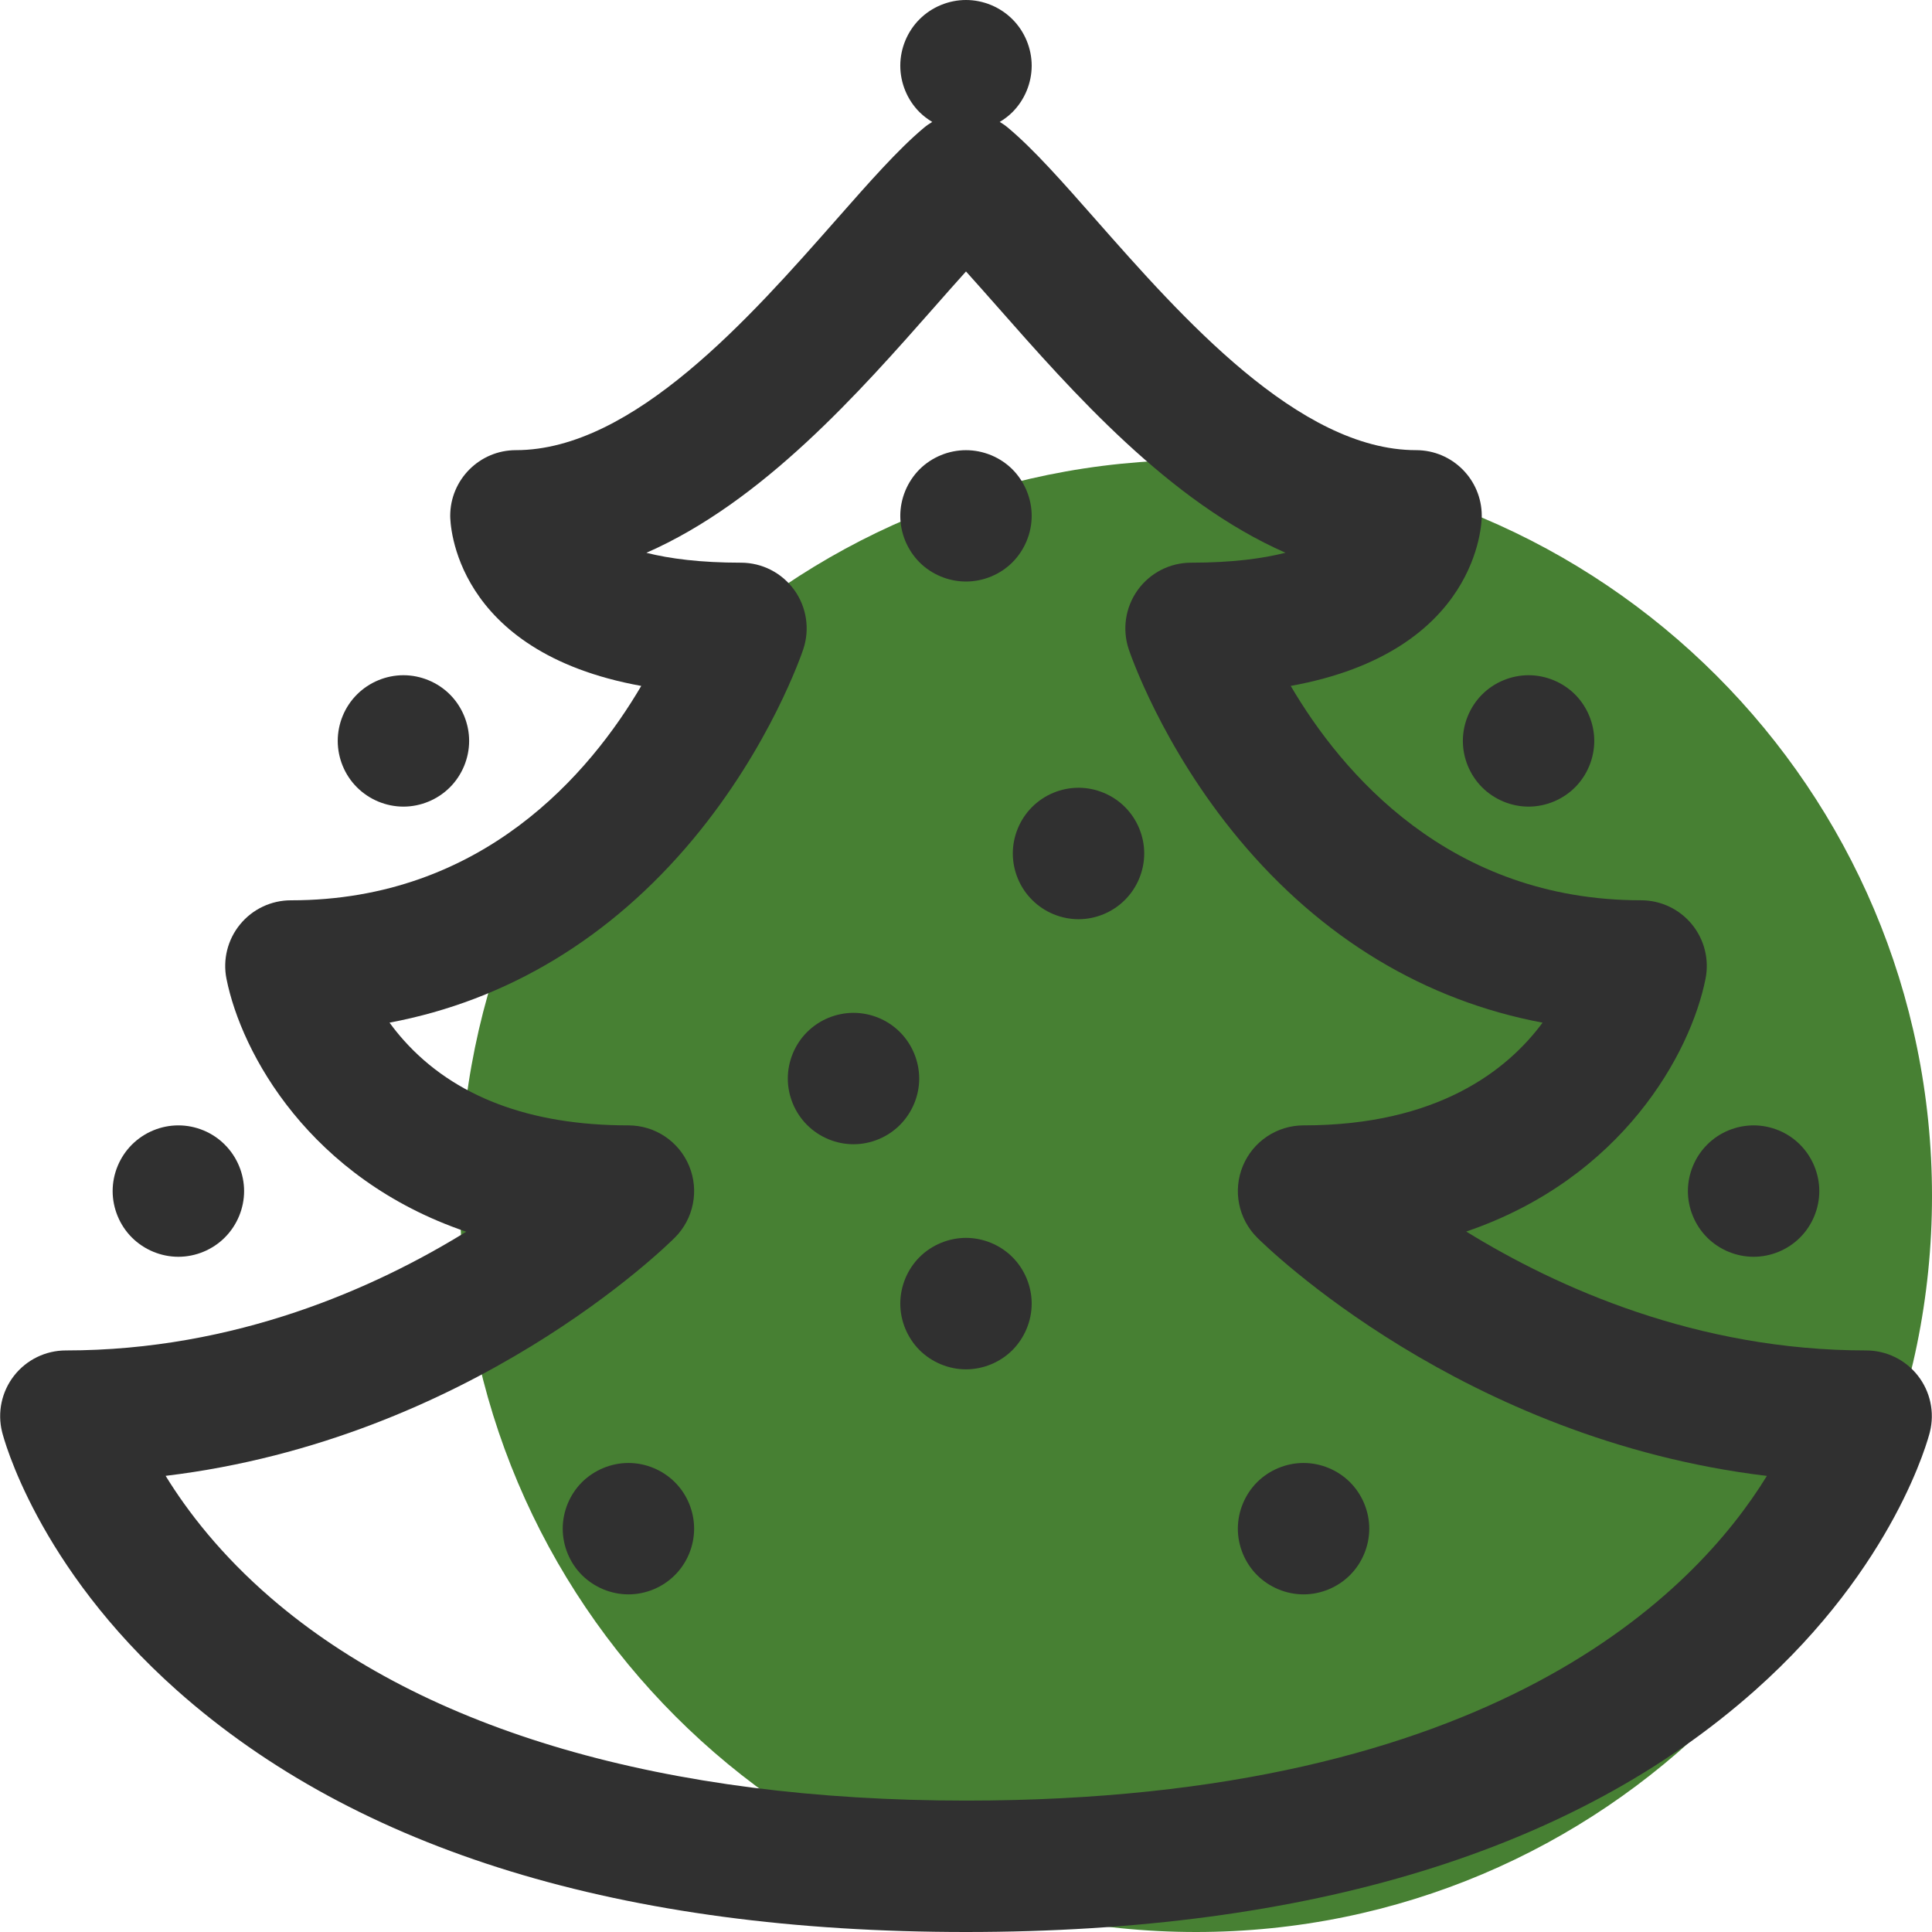
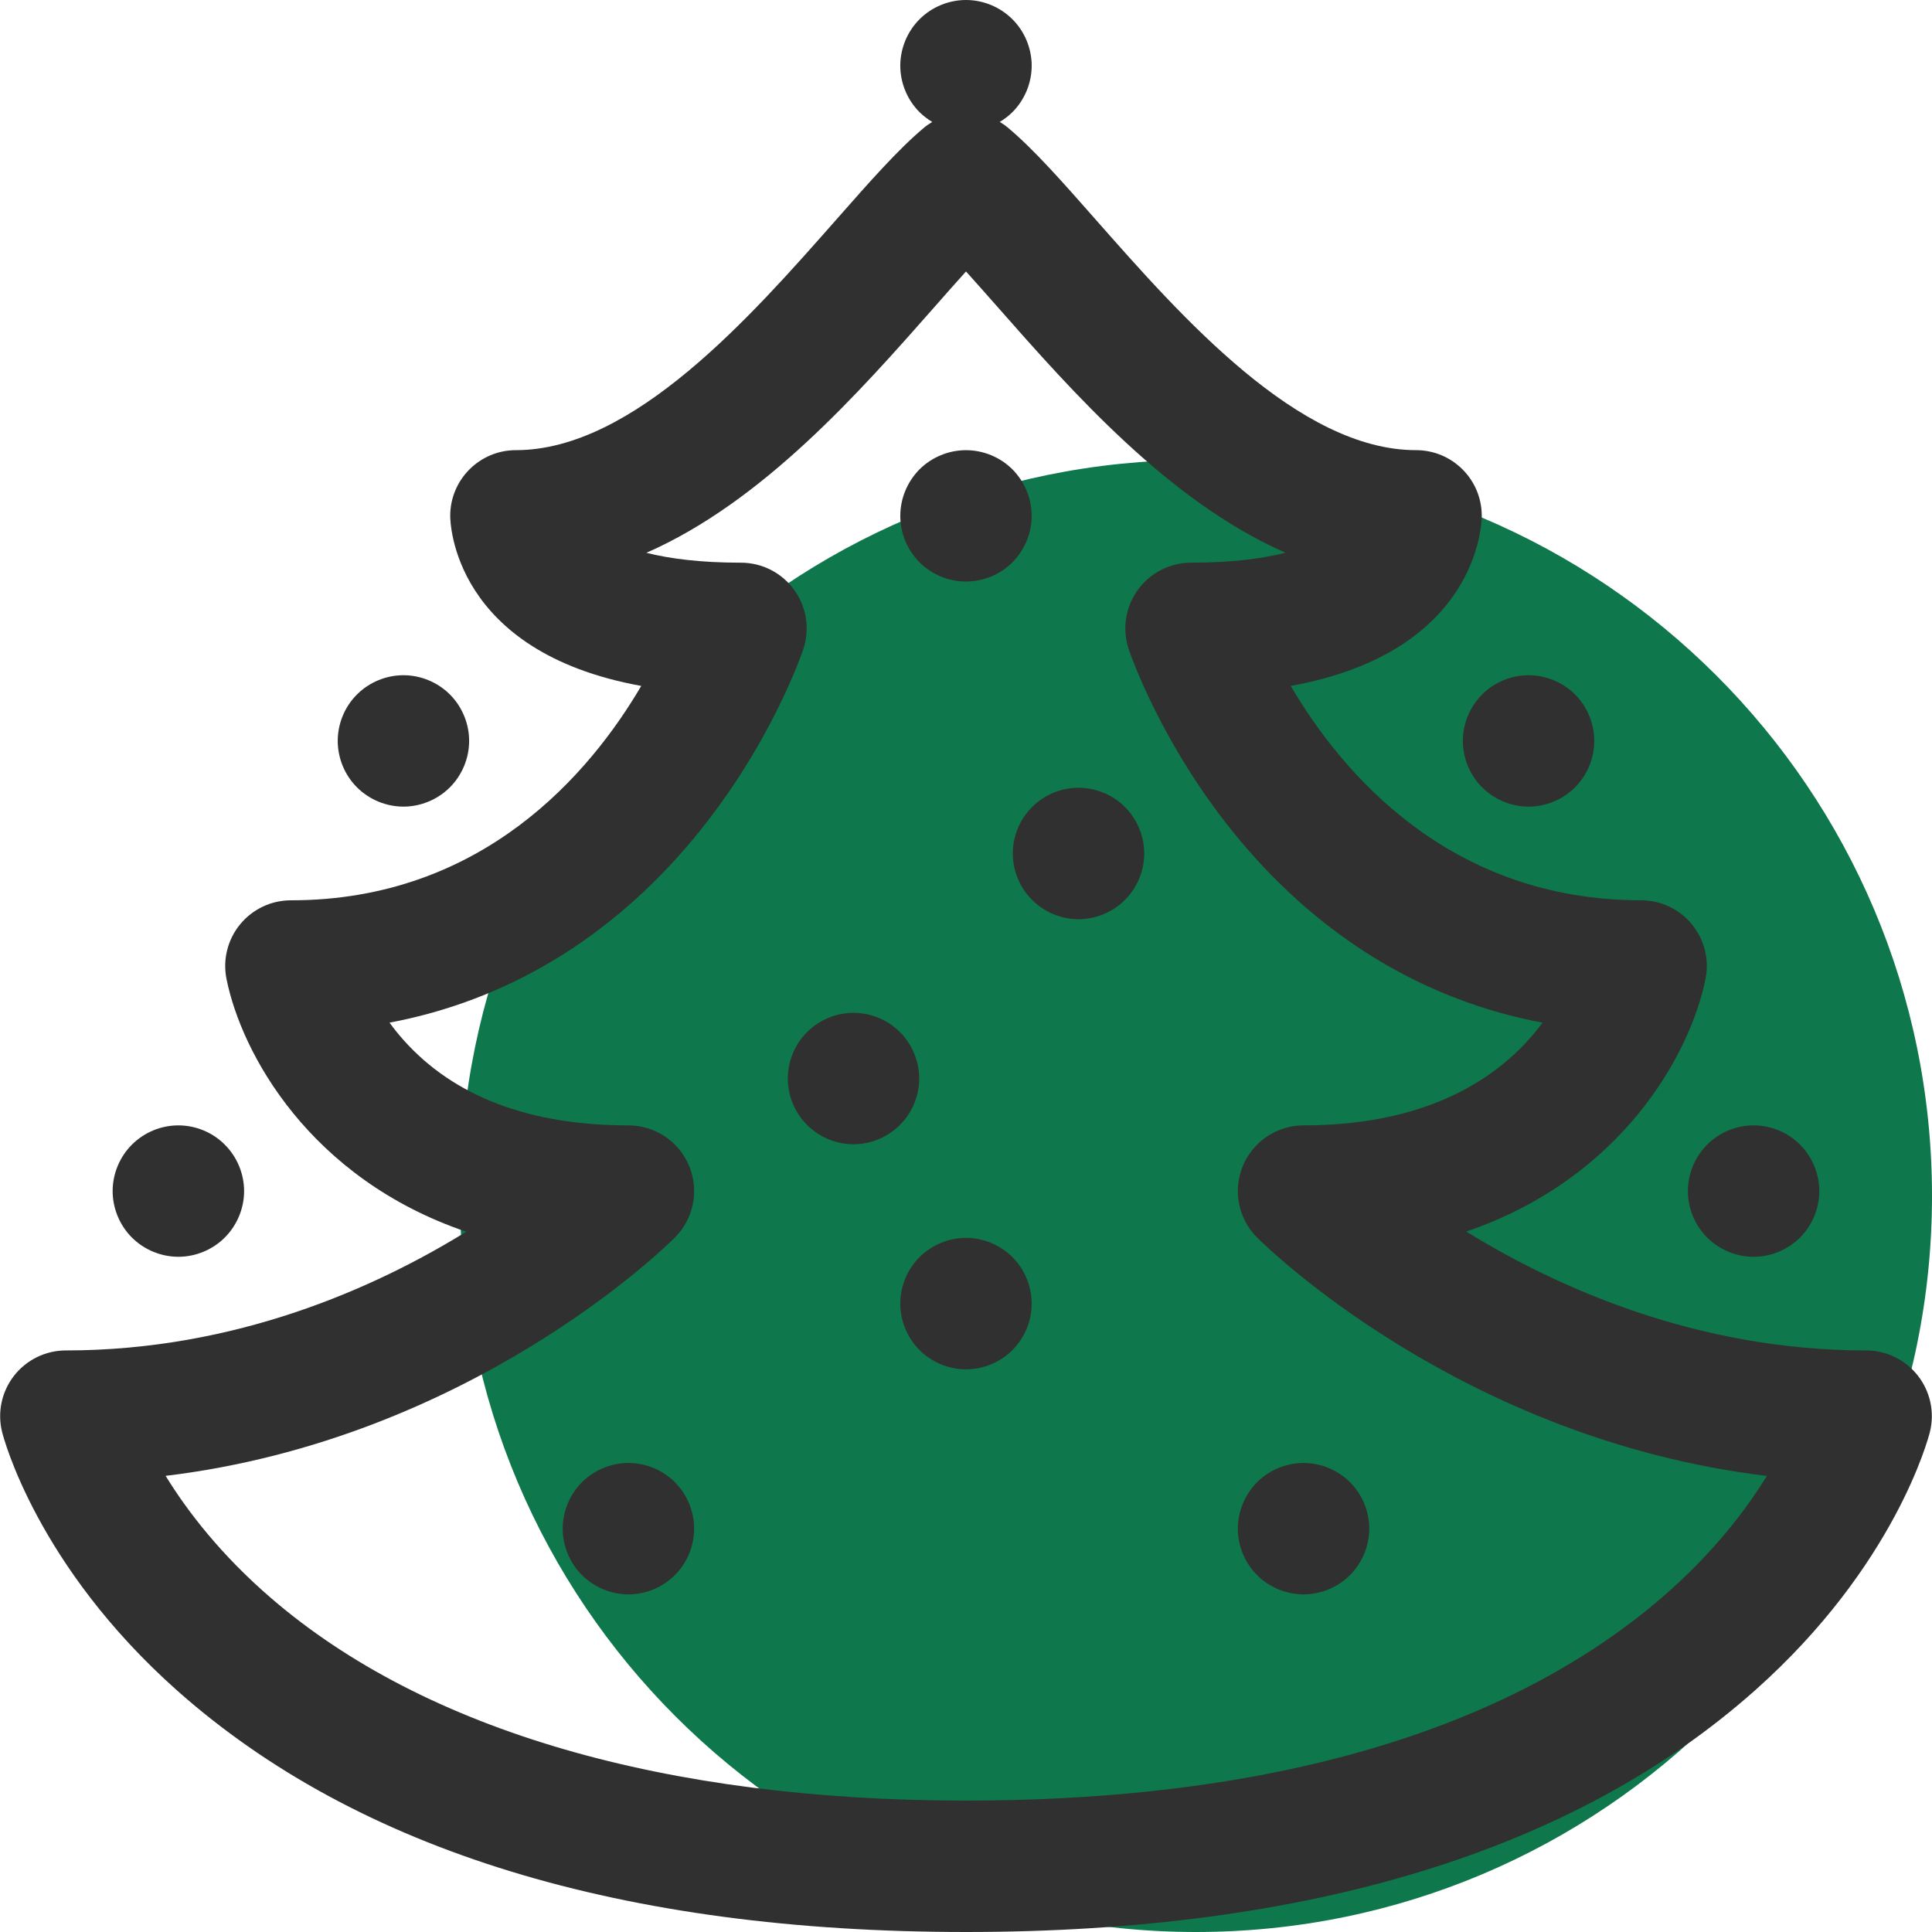
<svg xmlns="http://www.w3.org/2000/svg" width="69" height="69" viewBox="0 0 69 69" fill="none">
-   <circle cx="42.714" cy="42.714" r="26.286" fill="#478033" />
+   <circle cx="42.714" cy="42.714" r="26.286" fill="#0E774B" />
  <path d="M68.497 49.133C68.052 48.563 67.37 48.23 66.648 48.23C60.612 48.23 55.623 45.991 52.365 43.984C57.947 42.082 60.382 37.609 60.911 34.96C61.049 34.271 60.871 33.556 60.425 33.012C59.98 32.469 59.314 32.153 58.611 32.153C51.757 32.153 47.917 27.597 46.097 24.497C52.831 23.278 52.92 18.649 52.92 18.423C52.92 17.127 51.87 16.077 50.574 16.077C46.385 16.077 42.191 11.315 39.128 7.838C37.946 6.497 36.926 5.339 36.008 4.569C35.912 4.487 35.81 4.417 35.705 4.354C35.869 4.256 36.023 4.141 36.158 4.005C36.595 3.569 36.846 2.963 36.846 2.346C36.846 1.729 36.595 1.124 36.158 0.688C35.721 0.251 35.118 0 34.499 0C33.882 0 33.276 0.251 32.84 0.688C32.404 1.124 32.153 1.729 32.153 2.346C32.153 2.963 32.403 3.569 32.84 4.005C32.977 4.141 33.13 4.256 33.294 4.355C33.189 4.417 33.087 4.488 32.991 4.569C32.074 5.338 31.054 6.496 29.873 7.837C26.81 11.314 22.615 16.077 18.426 16.077C17.13 16.077 16.079 17.128 16.079 18.424C16.079 18.649 16.168 23.278 22.902 24.497C21.081 27.6 17.242 32.154 10.389 32.154C9.686 32.154 9.02 32.469 8.575 33.013C8.129 33.556 7.951 34.271 8.089 34.96C8.619 37.612 11.057 42.09 16.651 43.99C13.405 45.995 8.424 48.23 2.352 48.23C1.629 48.23 0.947 48.563 0.502 49.133C0.058 49.702 -0.1 50.445 0.076 51.146C0.124 51.339 1.313 55.919 6.318 60.369C12.76 66.096 22.242 69 34.5 69C46.758 69 56.239 66.096 62.681 60.369C67.686 55.919 68.876 51.339 68.924 51.146C69.099 50.445 68.942 49.702 68.497 49.133ZM34.5 64.307C23.757 64.307 15.178 61.809 9.69 57.083C7.888 55.532 6.69 53.97 5.915 52.709C16.783 51.4 23.782 44.52 24.104 44.198C24.774 43.527 24.975 42.517 24.612 41.641C24.249 40.764 23.393 40.192 22.444 40.192C18.922 40.192 16.222 39.169 14.419 37.152C14.232 36.942 14.063 36.732 13.912 36.523C18.104 35.734 21.804 33.509 24.75 29.974C27.513 26.657 28.643 23.325 28.689 23.185C28.928 22.469 28.808 21.683 28.367 21.071C27.926 20.459 27.218 20.096 26.463 20.096C25.016 20.096 23.915 19.953 23.085 19.743C27.248 17.917 30.691 14.009 33.395 10.94C33.776 10.507 34.149 10.084 34.5 9.695C34.852 10.084 35.225 10.508 35.607 10.94C38.309 14.008 41.75 17.914 45.911 19.741C45.104 19.946 44.01 20.096 42.537 20.096C41.783 20.096 41.075 20.459 40.634 21.071C40.193 21.683 40.073 22.469 40.311 23.185C40.358 23.325 41.488 26.657 44.251 29.974C47.197 33.51 50.898 35.735 55.092 36.524C53.828 38.231 51.337 40.192 46.556 40.192C45.607 40.192 44.751 40.764 44.388 41.641C44.025 42.517 44.225 43.527 44.896 44.198C45.219 44.52 52.226 51.407 63.103 52.711C60.557 56.857 53.359 64.307 34.5 64.307Z" fill="#303030" />
  <path d="M14.409 28.808C15.026 28.808 15.631 28.556 16.067 28.12C16.504 27.684 16.755 27.078 16.755 26.461C16.755 25.844 16.504 25.238 16.067 24.802C15.631 24.366 15.026 24.115 14.409 24.115C13.789 24.115 13.186 24.366 12.75 24.802C12.311 25.238 12.062 25.844 12.062 26.461C12.062 27.078 12.311 27.684 12.75 28.12C13.186 28.556 13.789 28.808 14.409 28.808Z" fill="#303030" />
  <path d="M38.519 28.134C37.899 28.134 37.296 28.385 36.86 28.822C36.423 29.258 36.172 29.863 36.172 30.481C36.172 31.1 36.423 31.705 36.86 32.139C37.296 32.578 37.902 32.829 38.519 32.829C39.136 32.829 39.741 32.578 40.177 32.139C40.614 31.703 40.865 31.1 40.865 30.481C40.865 29.863 40.614 29.258 40.177 28.822C39.741 28.385 39.136 28.134 38.519 28.134Z" fill="#303030" />
  <path d="M34.499 20.769C35.116 20.769 35.722 20.52 36.158 20.083C36.594 19.644 36.846 19.042 36.846 18.424C36.846 17.805 36.595 17.202 36.158 16.763C35.722 16.327 35.116 16.078 34.499 16.078C33.882 16.078 33.277 16.327 32.84 16.763C32.404 17.202 32.153 17.805 32.153 18.424C32.153 19.042 32.404 19.644 32.84 20.083C33.277 20.52 33.882 20.769 34.499 20.769Z" fill="#303030" />
  <path d="M32.141 36.861C31.705 36.422 31.099 36.173 30.482 36.173C29.865 36.173 29.26 36.422 28.823 36.861C28.387 37.295 28.136 37.9 28.136 38.52C28.136 39.136 28.387 39.742 28.823 40.176C29.26 40.615 29.865 40.866 30.482 40.866C31.099 40.866 31.705 40.615 32.141 40.176C32.577 39.74 32.829 39.136 32.829 38.52C32.828 37.902 32.577 37.297 32.141 36.861Z" fill="#303030" />
  <path d="M34.499 44.21C33.882 44.21 33.277 44.461 32.84 44.897C32.404 45.334 32.153 45.939 32.153 46.559C32.153 47.175 32.404 47.779 32.84 48.218C33.279 48.654 33.882 48.905 34.499 48.905C35.116 48.905 35.722 48.654 36.158 48.218C36.594 47.779 36.846 47.175 36.846 46.559C36.846 45.939 36.595 45.334 36.158 44.897C35.722 44.461 35.119 44.21 34.499 44.21Z" fill="#303030" />
  <path d="M44.896 56.254C45.333 56.69 45.938 56.942 46.555 56.942C47.172 56.942 47.778 56.691 48.214 56.254C48.651 55.818 48.902 55.212 48.902 54.595C48.902 53.978 48.651 53.373 48.214 52.936C47.778 52.5 47.172 52.249 46.555 52.249C45.938 52.249 45.333 52.5 44.896 52.936C44.46 53.373 44.209 53.978 44.209 54.595C44.209 55.215 44.46 55.818 44.896 56.254Z" fill="#303030" />
  <path d="M22.445 52.249C21.828 52.249 21.223 52.5 20.784 52.936C20.348 53.373 20.097 53.978 20.097 54.595C20.097 55.212 20.347 55.818 20.784 56.254C21.223 56.69 21.826 56.942 22.445 56.942C23.062 56.942 23.668 56.691 24.102 56.254C24.541 55.818 24.79 55.212 24.79 54.595C24.79 53.978 24.541 53.373 24.102 52.936C23.666 52.5 23.062 52.249 22.445 52.249Z" fill="#303030" />
-   <path d="M6.37 44.885C6.989 44.885 7.592 44.634 8.028 44.198C8.467 43.759 8.718 43.156 8.718 42.539C8.718 41.922 8.467 41.317 8.028 40.88C7.592 40.441 6.989 40.192 6.37 40.192C5.752 40.192 5.15 40.441 4.711 40.88C4.274 41.317 4.023 41.92 4.023 42.539C4.023 43.156 4.274 43.762 4.711 44.198C5.148 44.634 5.753 44.885 6.37 44.885Z" fill="#303030" />
+   <path d="M6.37 44.885C6.989 44.885 7.592 44.634 8.028 44.198C8.467 43.759 8.718 43.156 8.718 42.539C8.718 41.922 8.467 41.317 8.028 40.88C7.592 40.441 6.989 40.192 6.37 40.192C5.752 40.192 5.15 40.441 4.711 40.88C4.274 41.317 4.023 41.92 4.023 42.539C4.023 43.156 4.274 43.762 4.711 44.198C5.147 44.634 5.753 44.885 6.37 44.885Z" fill="#303030" />
  <path d="M60.97 44.198C61.406 44.634 62.011 44.885 62.629 44.885C63.248 44.885 63.851 44.634 64.287 44.198C64.724 43.762 64.975 43.156 64.975 42.539C64.975 41.922 64.724 41.317 64.287 40.88C63.851 40.441 63.248 40.192 62.629 40.192C62.011 40.192 61.406 40.441 60.97 40.88C60.533 41.317 60.282 41.922 60.282 42.539C60.282 43.156 60.533 43.762 60.97 44.198Z" fill="#303030" />
-   <path d="M52.933 28.12C53.369 28.556 53.975 28.808 54.592 28.808C55.209 28.808 55.815 28.556 56.251 28.12C56.687 27.684 56.938 27.081 56.938 26.461C56.938 25.844 56.687 25.238 56.251 24.802C55.815 24.366 55.209 24.115 54.592 24.115C53.975 24.115 53.369 24.366 52.933 24.802C52.497 25.238 52.245 25.844 52.245 26.461C52.245 27.081 52.497 27.684 52.933 28.12Z" fill="#303030" />
+   <path d="M52.933 28.12C53.37 28.556 53.975 28.808 54.592 28.808C55.209 28.808 55.815 28.556 56.251 28.12C56.687 27.684 56.938 27.081 56.938 26.461C56.938 25.844 56.687 25.238 56.251 24.802C55.815 24.366 55.209 24.115 54.592 24.115C53.975 24.115 53.37 24.366 52.933 24.802C52.497 25.238 52.245 25.844 52.245 26.461C52.245 27.081 52.497 27.684 52.933 28.12Z" fill="#303030" />
</svg>
